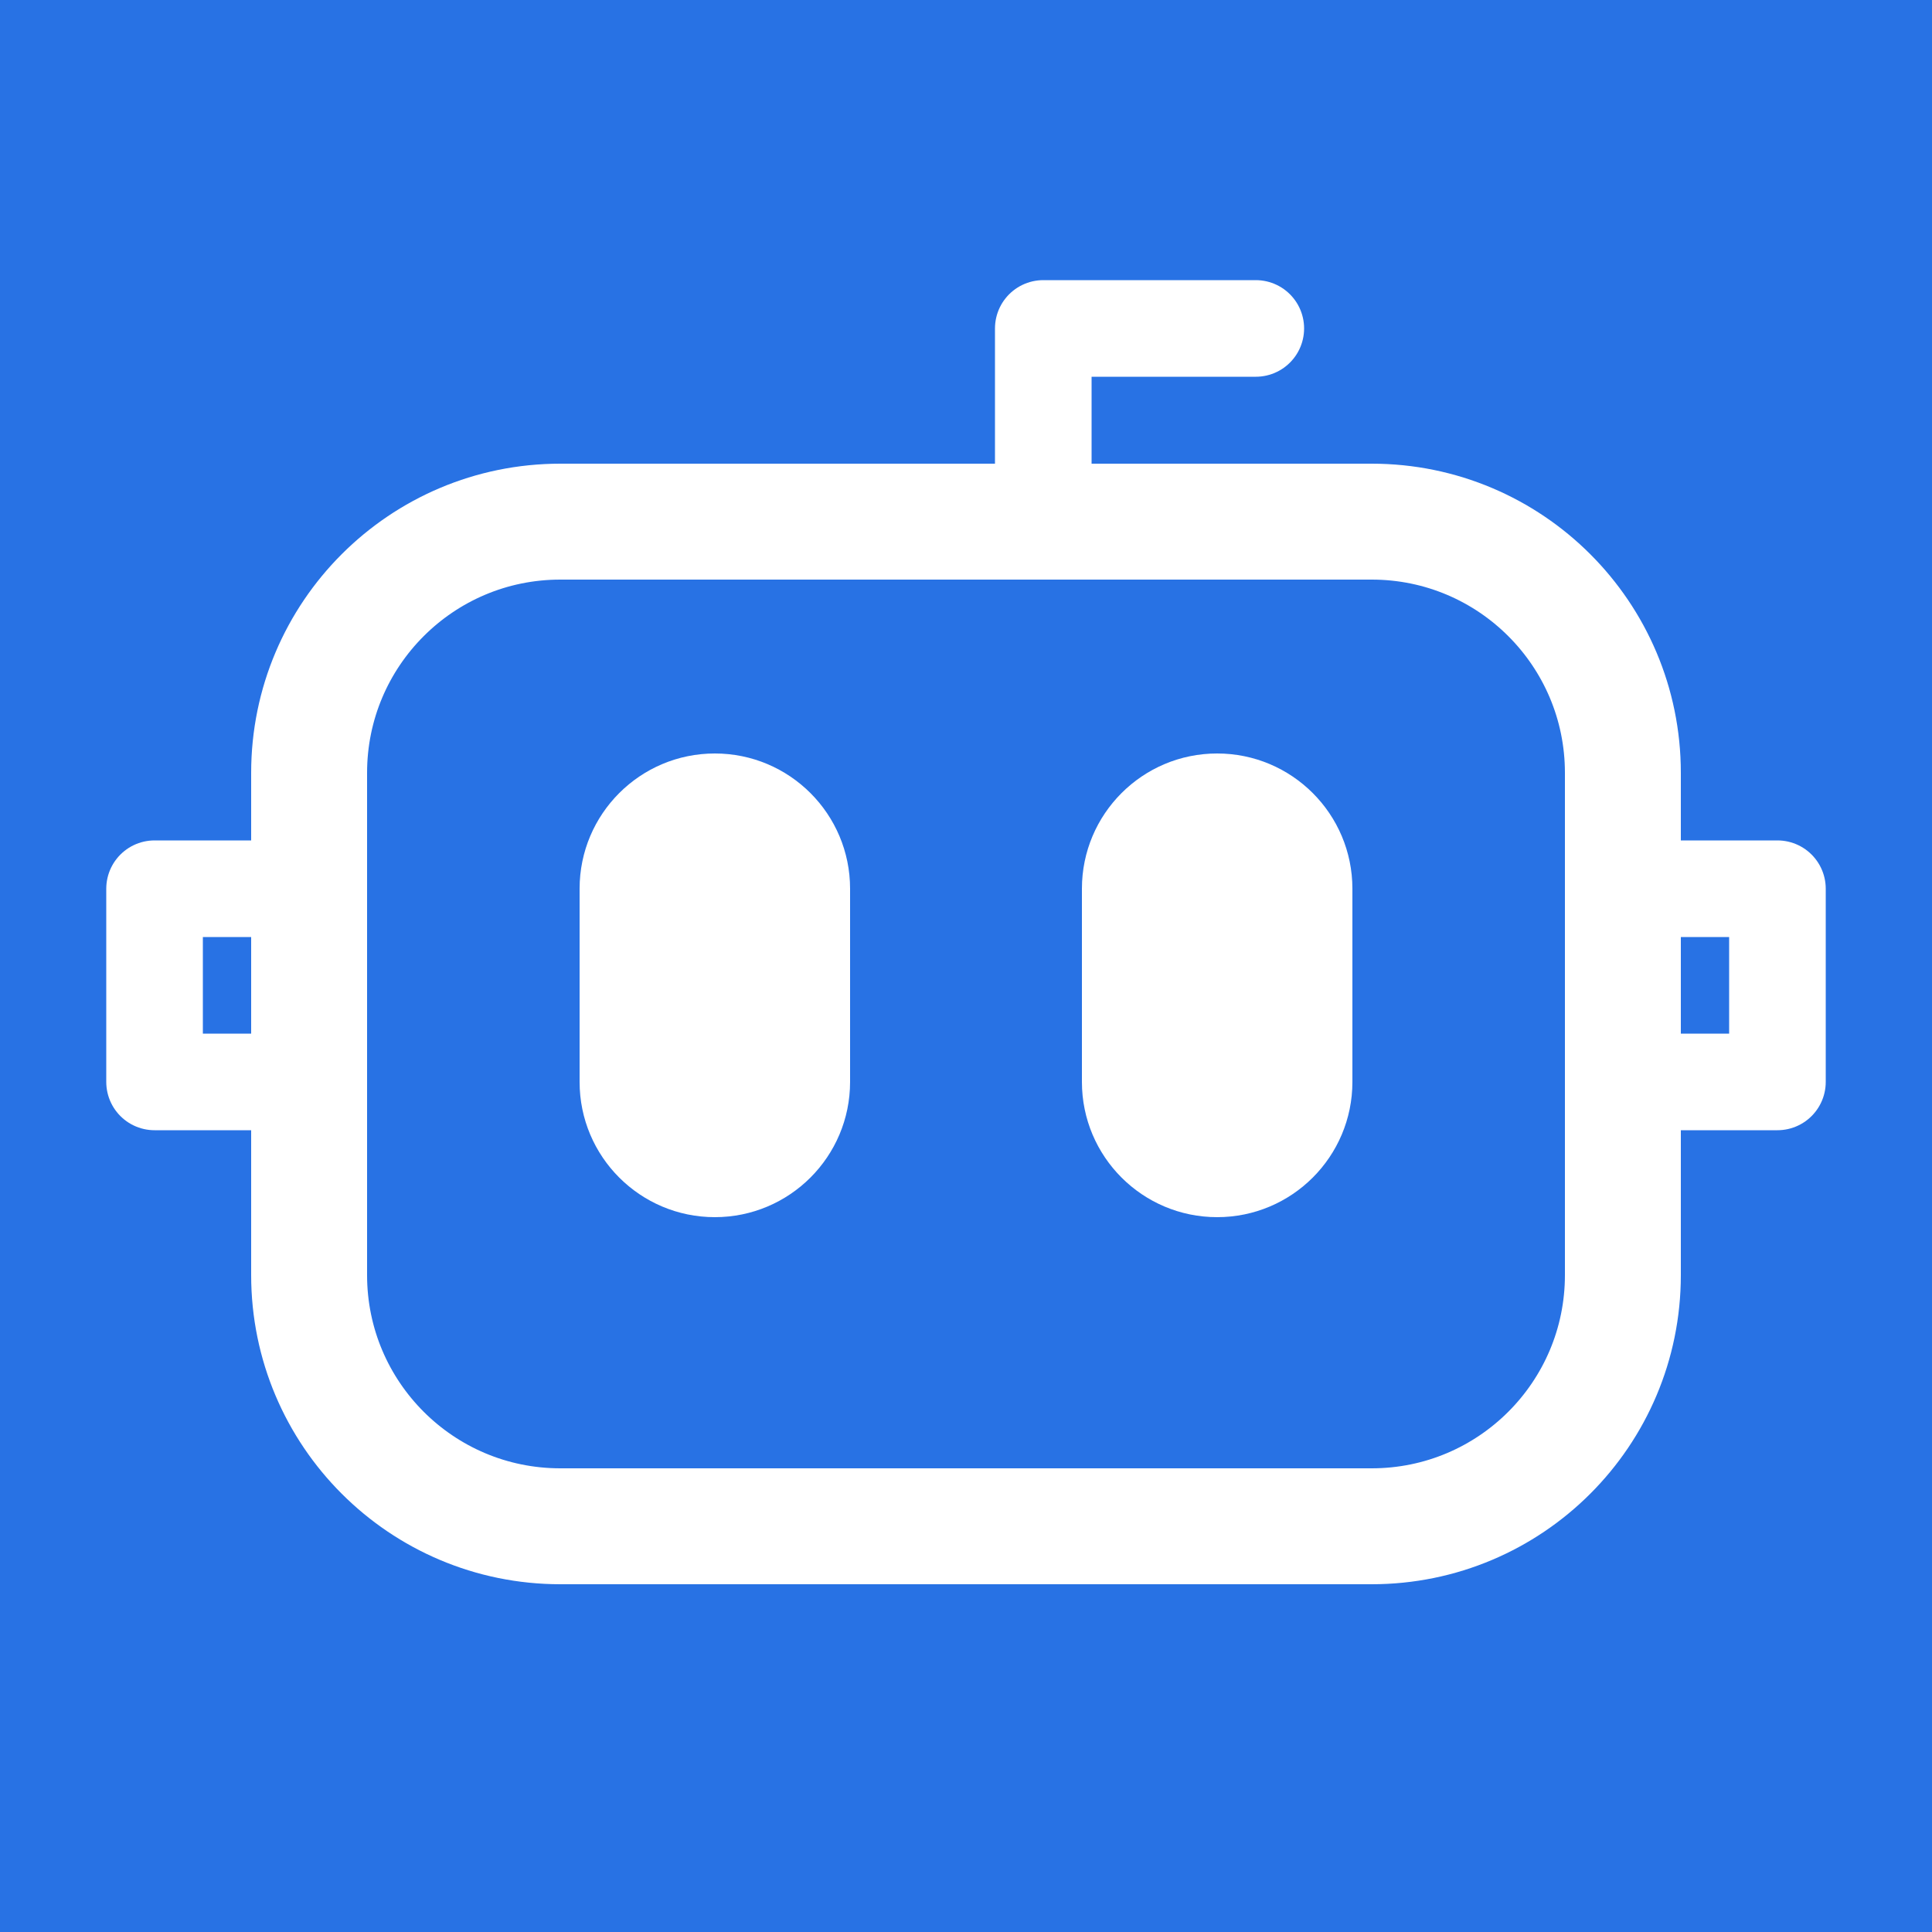
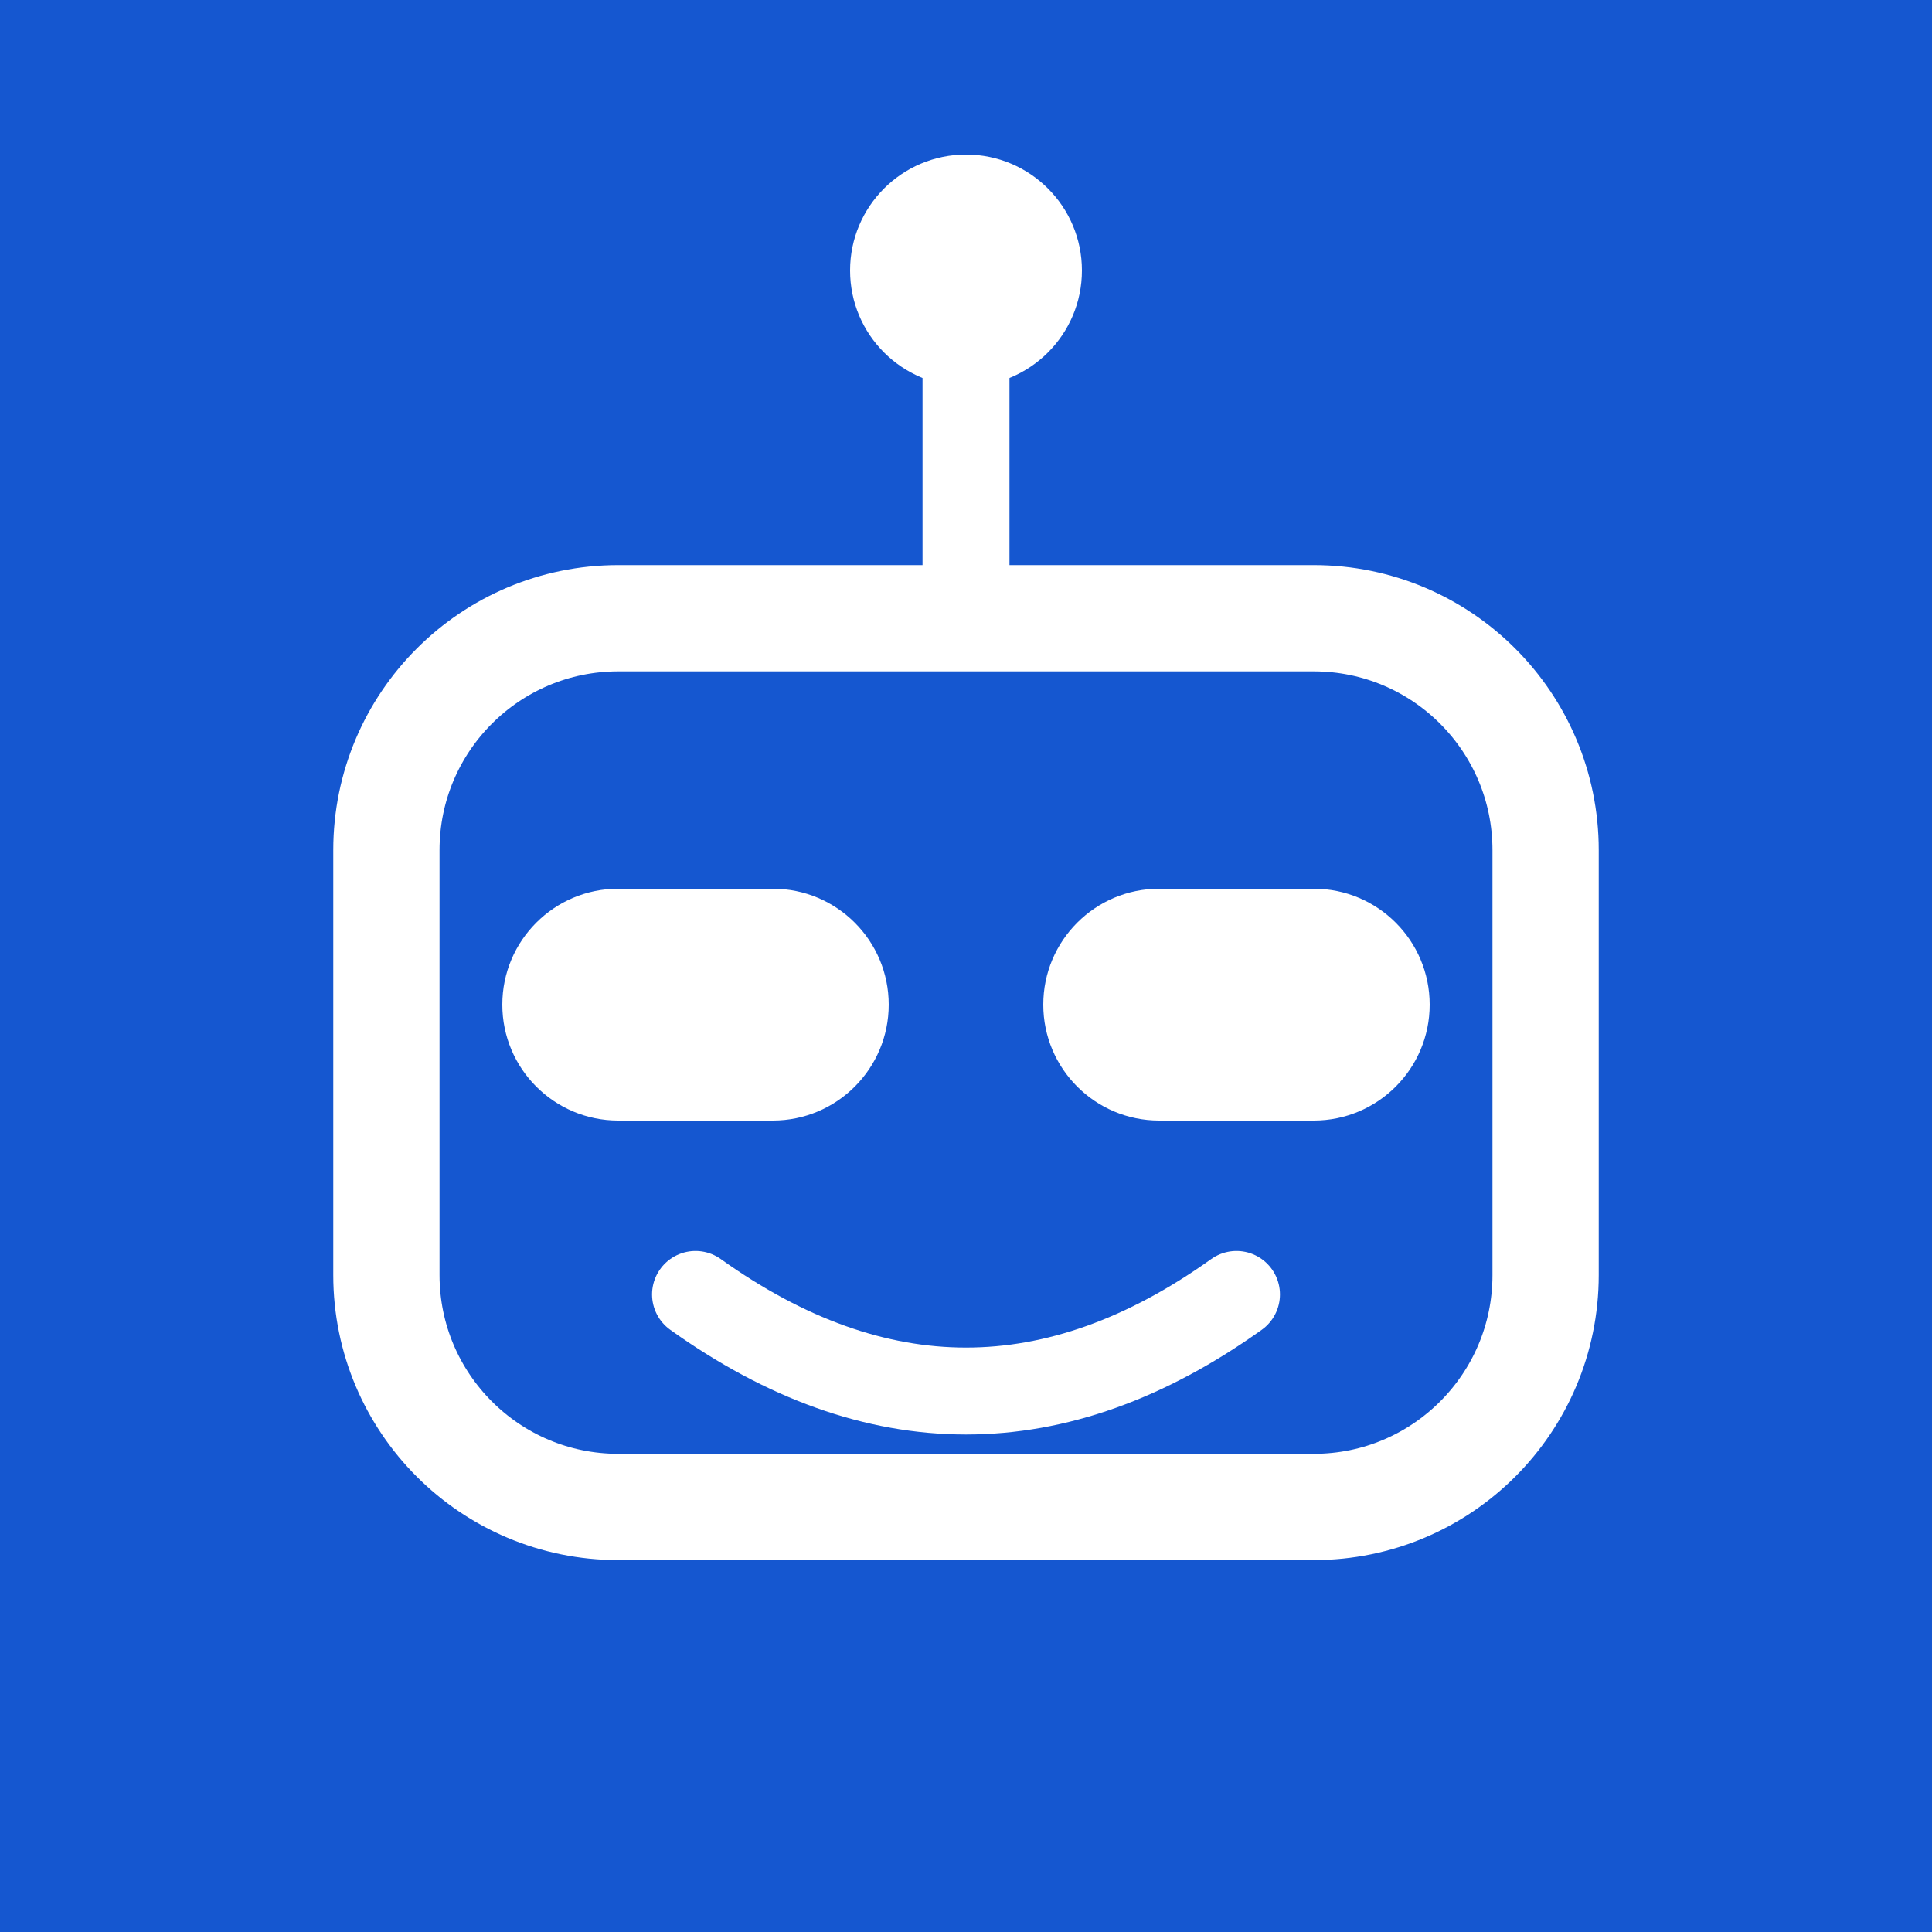
<svg xmlns="http://www.w3.org/2000/svg" viewBox="0 0 100 100" width="100" height="100">
-   <rect width="100" height="100" fill="#2872E4" />
-   <path d="M54 27 L54 17 L65 17" fill="none" stroke="white" stroke-width="5" stroke-linecap="round" stroke-linejoin="round" />
-   <rect x="16" y="27" width="68" height="52" rx="13" fill="none" stroke="white" stroke-width="6" />
-   <path d="M16 46 L8 46 L8 56 L16 56" fill="none" stroke="white" stroke-width="5" stroke-linecap="round" stroke-linejoin="round" />
-   <path d="M84 46 L92 46 L92 56 L84 56" fill="none" stroke="white" stroke-width="5" stroke-linecap="round" stroke-linejoin="round" />
-   <rect x="30" y="39" width="14" height="24" rx="7" fill="white" />
-   <rect x="56" y="39" width="14" height="24" rx="7" fill="white" />
+   <rect width="100" height="100" fill="#1557D0" />
+   <rect x="20" y="32" width="60" height="46" rx="12" fill="none" stroke="white" stroke-width="5.5" stroke-linejoin="round" />
+   <line x1="50" y1="32" x2="50" y2="19" stroke="white" stroke-width="4.5" stroke-linecap="round" />
+   <circle cx="50" cy="14" r="6" fill="white" />
+   <rect x="26" y="46" width="20" height="12" rx="6" fill="white" />
+   <rect x="54" y="46" width="20" height="12" rx="6" fill="white" />
+   <path d="M 36 67 Q 50 77 64 67" fill="none" stroke="white" stroke-width="4.5" stroke-linecap="round" />
</svg>
